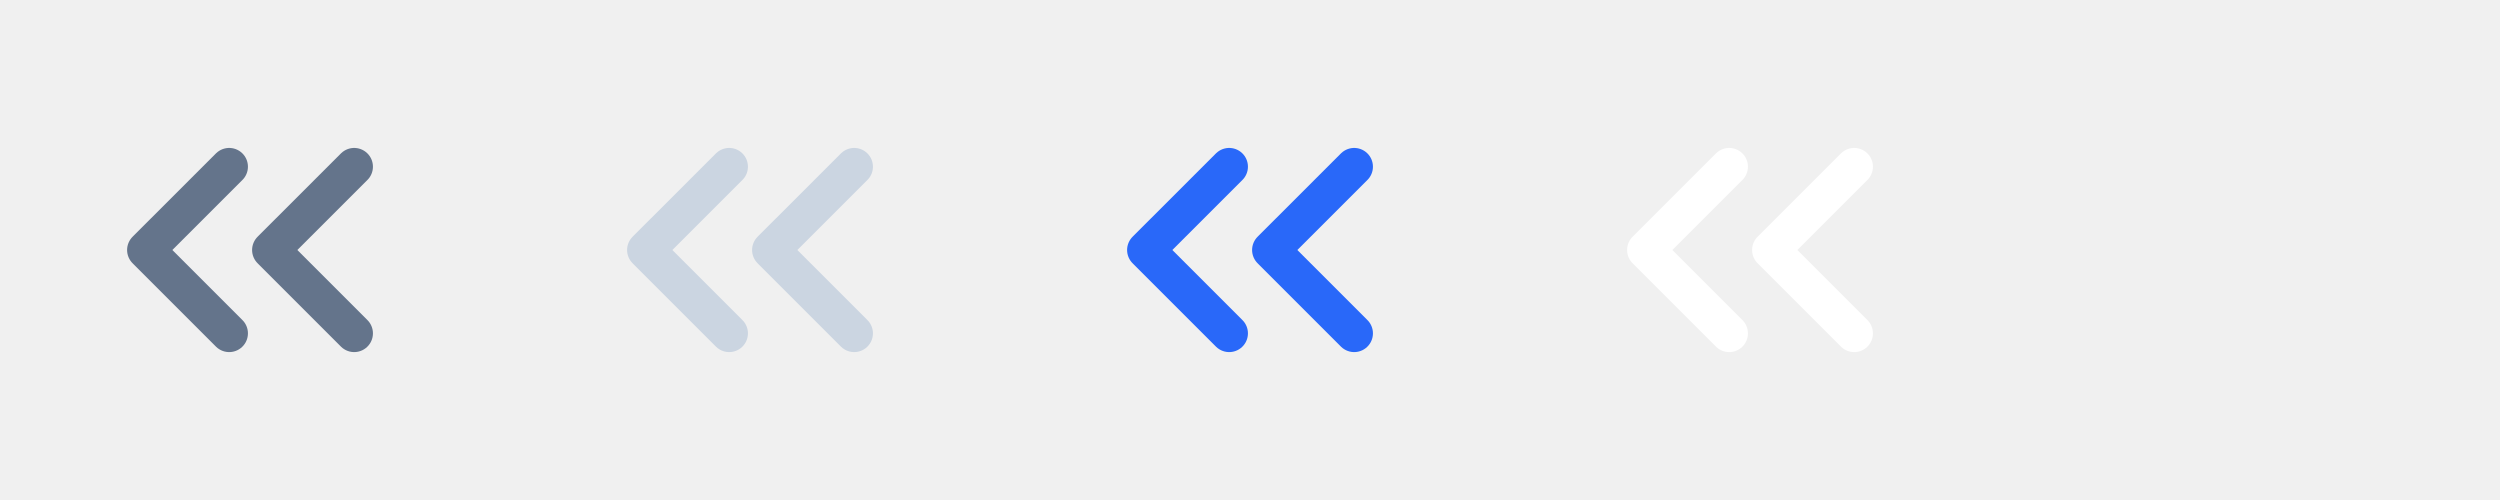
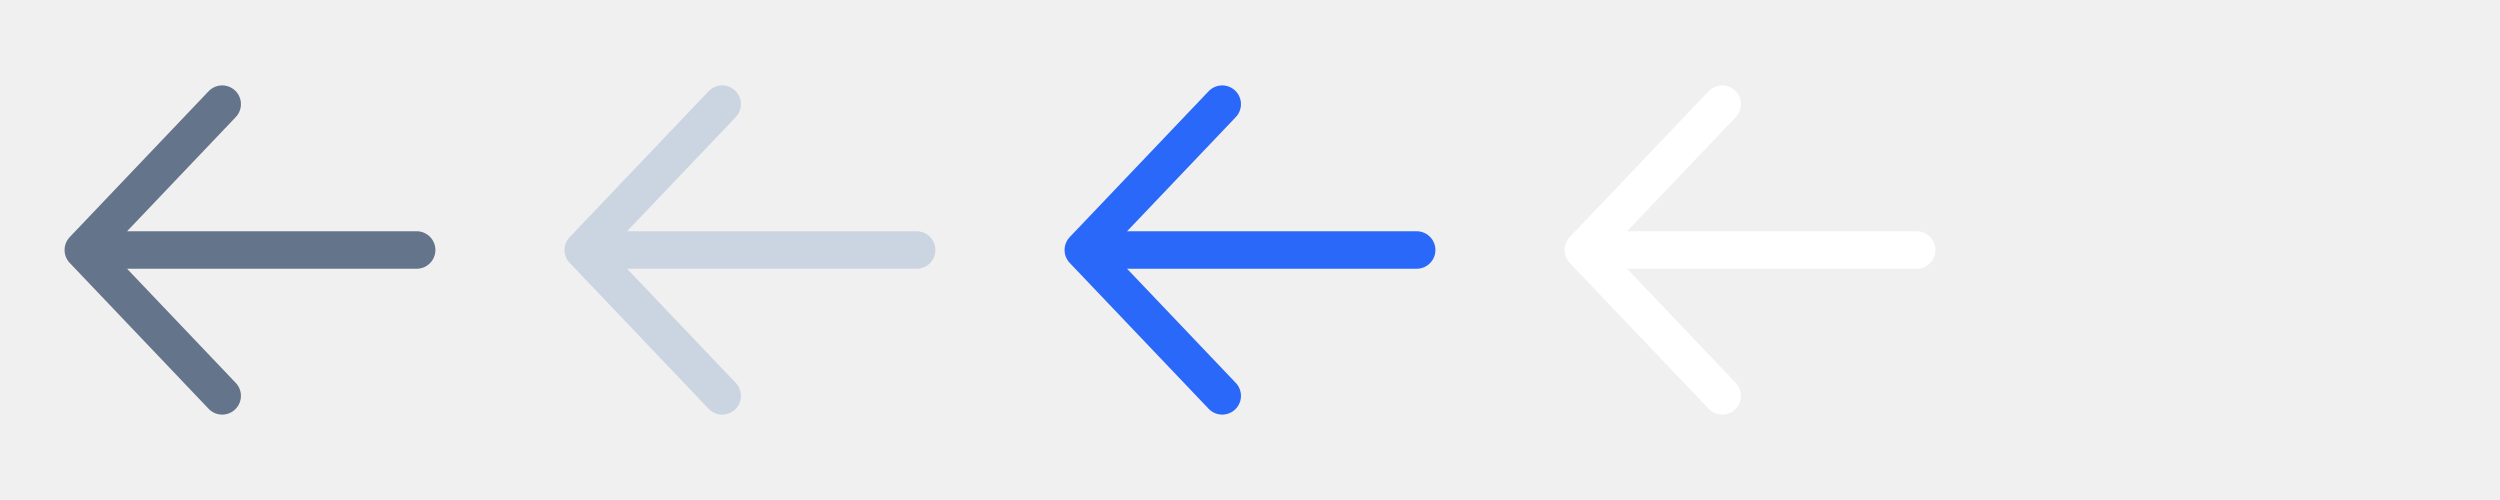
<svg xmlns="http://www.w3.org/2000/svg" width="80" height="16" viewBox="0 0 80 16" fill="none">
-   <g clip-path="url(#clip0_1323_58547)">
-     <path d="M7.334 5.334L4.667 8L7.334 10.667M11.334 5.334L8.667 8L11.334 10.667" stroke="#64748B" stroke-width="1.2" stroke-linecap="round" stroke-linejoin="round" />
+   <g clip-path="url(#clip0_2751_103581)">
+     <path d="M7.11 12.667L2.666 8M2.666 8L7.11 3.333M2.666 8L13.333 8" stroke="#64748B" stroke-width="1.2" stroke-linecap="round" stroke-linejoin="round" />
  </g>
-   <g clip-path="url(#clip1_1323_58547)">
-     <path d="M23.334 5.334L20.667 8L23.334 10.667M27.334 5.334L24.667 8L27.334 10.667" stroke="#CBD5E1" stroke-width="1.2" stroke-linecap="round" stroke-linejoin="round" />
+   <g clip-path="url(#clip1_2751_103581)">
+     <path d="M23.11 12.667L18.666 8M18.666 8L23.11 3.333M18.666 8L29.333 8" stroke="#CBD5E1" stroke-width="1.2" stroke-linecap="round" stroke-linejoin="round" />
  </g>
-   <g clip-path="url(#clip2_1323_58547)">
-     <path d="M39.334 5.334L36.667 8L39.334 10.667M43.334 5.334L40.667 8L43.334 10.667" stroke="#2968F9" stroke-width="1.2" stroke-linecap="round" stroke-linejoin="round" />
+   <g clip-path="url(#clip2_2751_103581)">
+     <path d="M39.111 12.667L34.666 8M34.666 8L39.111 3.333M34.666 8L45.333 8" stroke="#2968F9" stroke-width="1.2" stroke-linecap="round" stroke-linejoin="round" />
  </g>
-   <g clip-path="url(#clip3_1323_58547)">
-     <path d="M55.334 5.334L52.667 8L55.334 10.667M59.334 5.334L56.667 8L59.334 10.667" stroke="white" stroke-width="1.2" stroke-linecap="round" stroke-linejoin="round" />
+   <g clip-path="url(#clip3_2751_103581)">
+     <path d="M55.111 12.667L50.666 8M50.666 8L55.111 3.333M50.666 8L61.333 8" stroke="white" stroke-width="1.2" stroke-linecap="round" stroke-linejoin="round" />
  </g>
  <defs>
-     <clipPath id="clip0_1323_58547">
+     <clipPath id="clip0_2751_103581">
      <rect width="16" height="16" fill="white" />
    </clipPath>
-     <clipPath id="clip1_1323_58547">
+     <clipPath id="clip1_2751_103581">
      <rect width="16" height="16" fill="white" transform="translate(16)" />
    </clipPath>
-     <clipPath id="clip2_1323_58547">
+     <clipPath id="clip2_2751_103581">
      <rect width="16" height="16" fill="white" transform="translate(32)" />
    </clipPath>
-     <clipPath id="clip3_1323_58547">
+     <clipPath id="clip3_2751_103581">
      <rect width="16" height="16" fill="white" transform="translate(48)" />
    </clipPath>
  </defs>
</svg>
